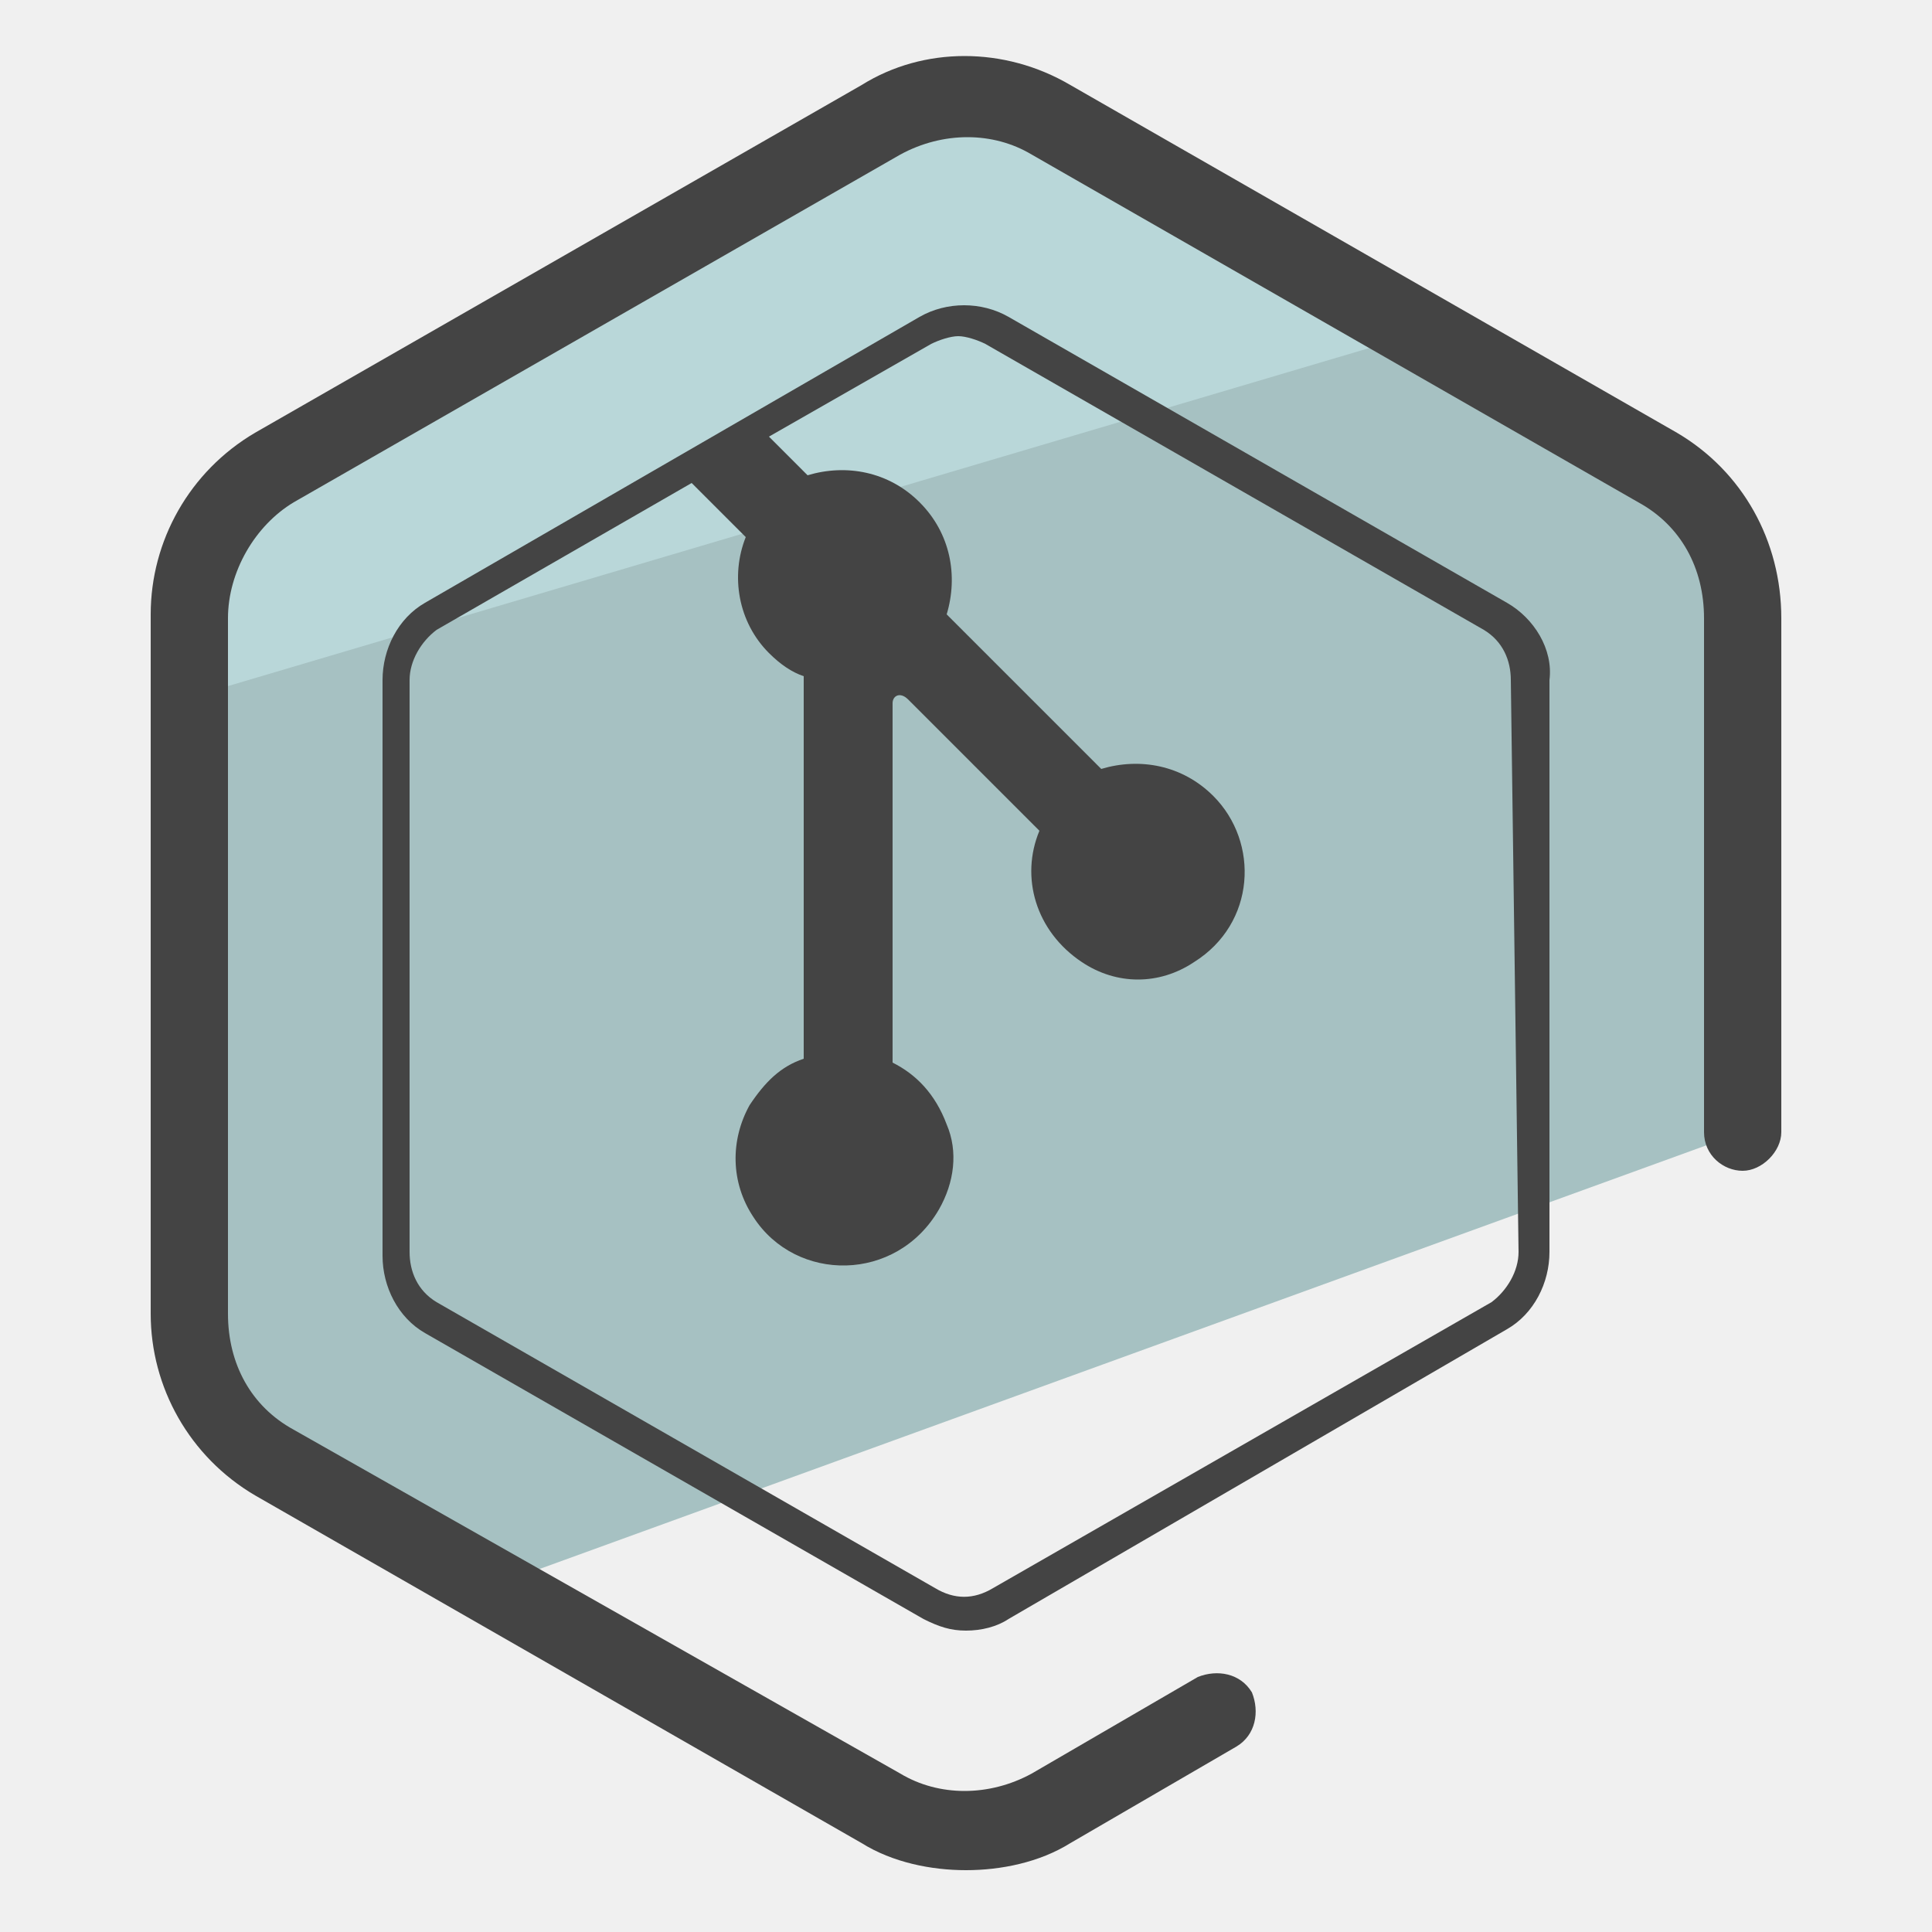
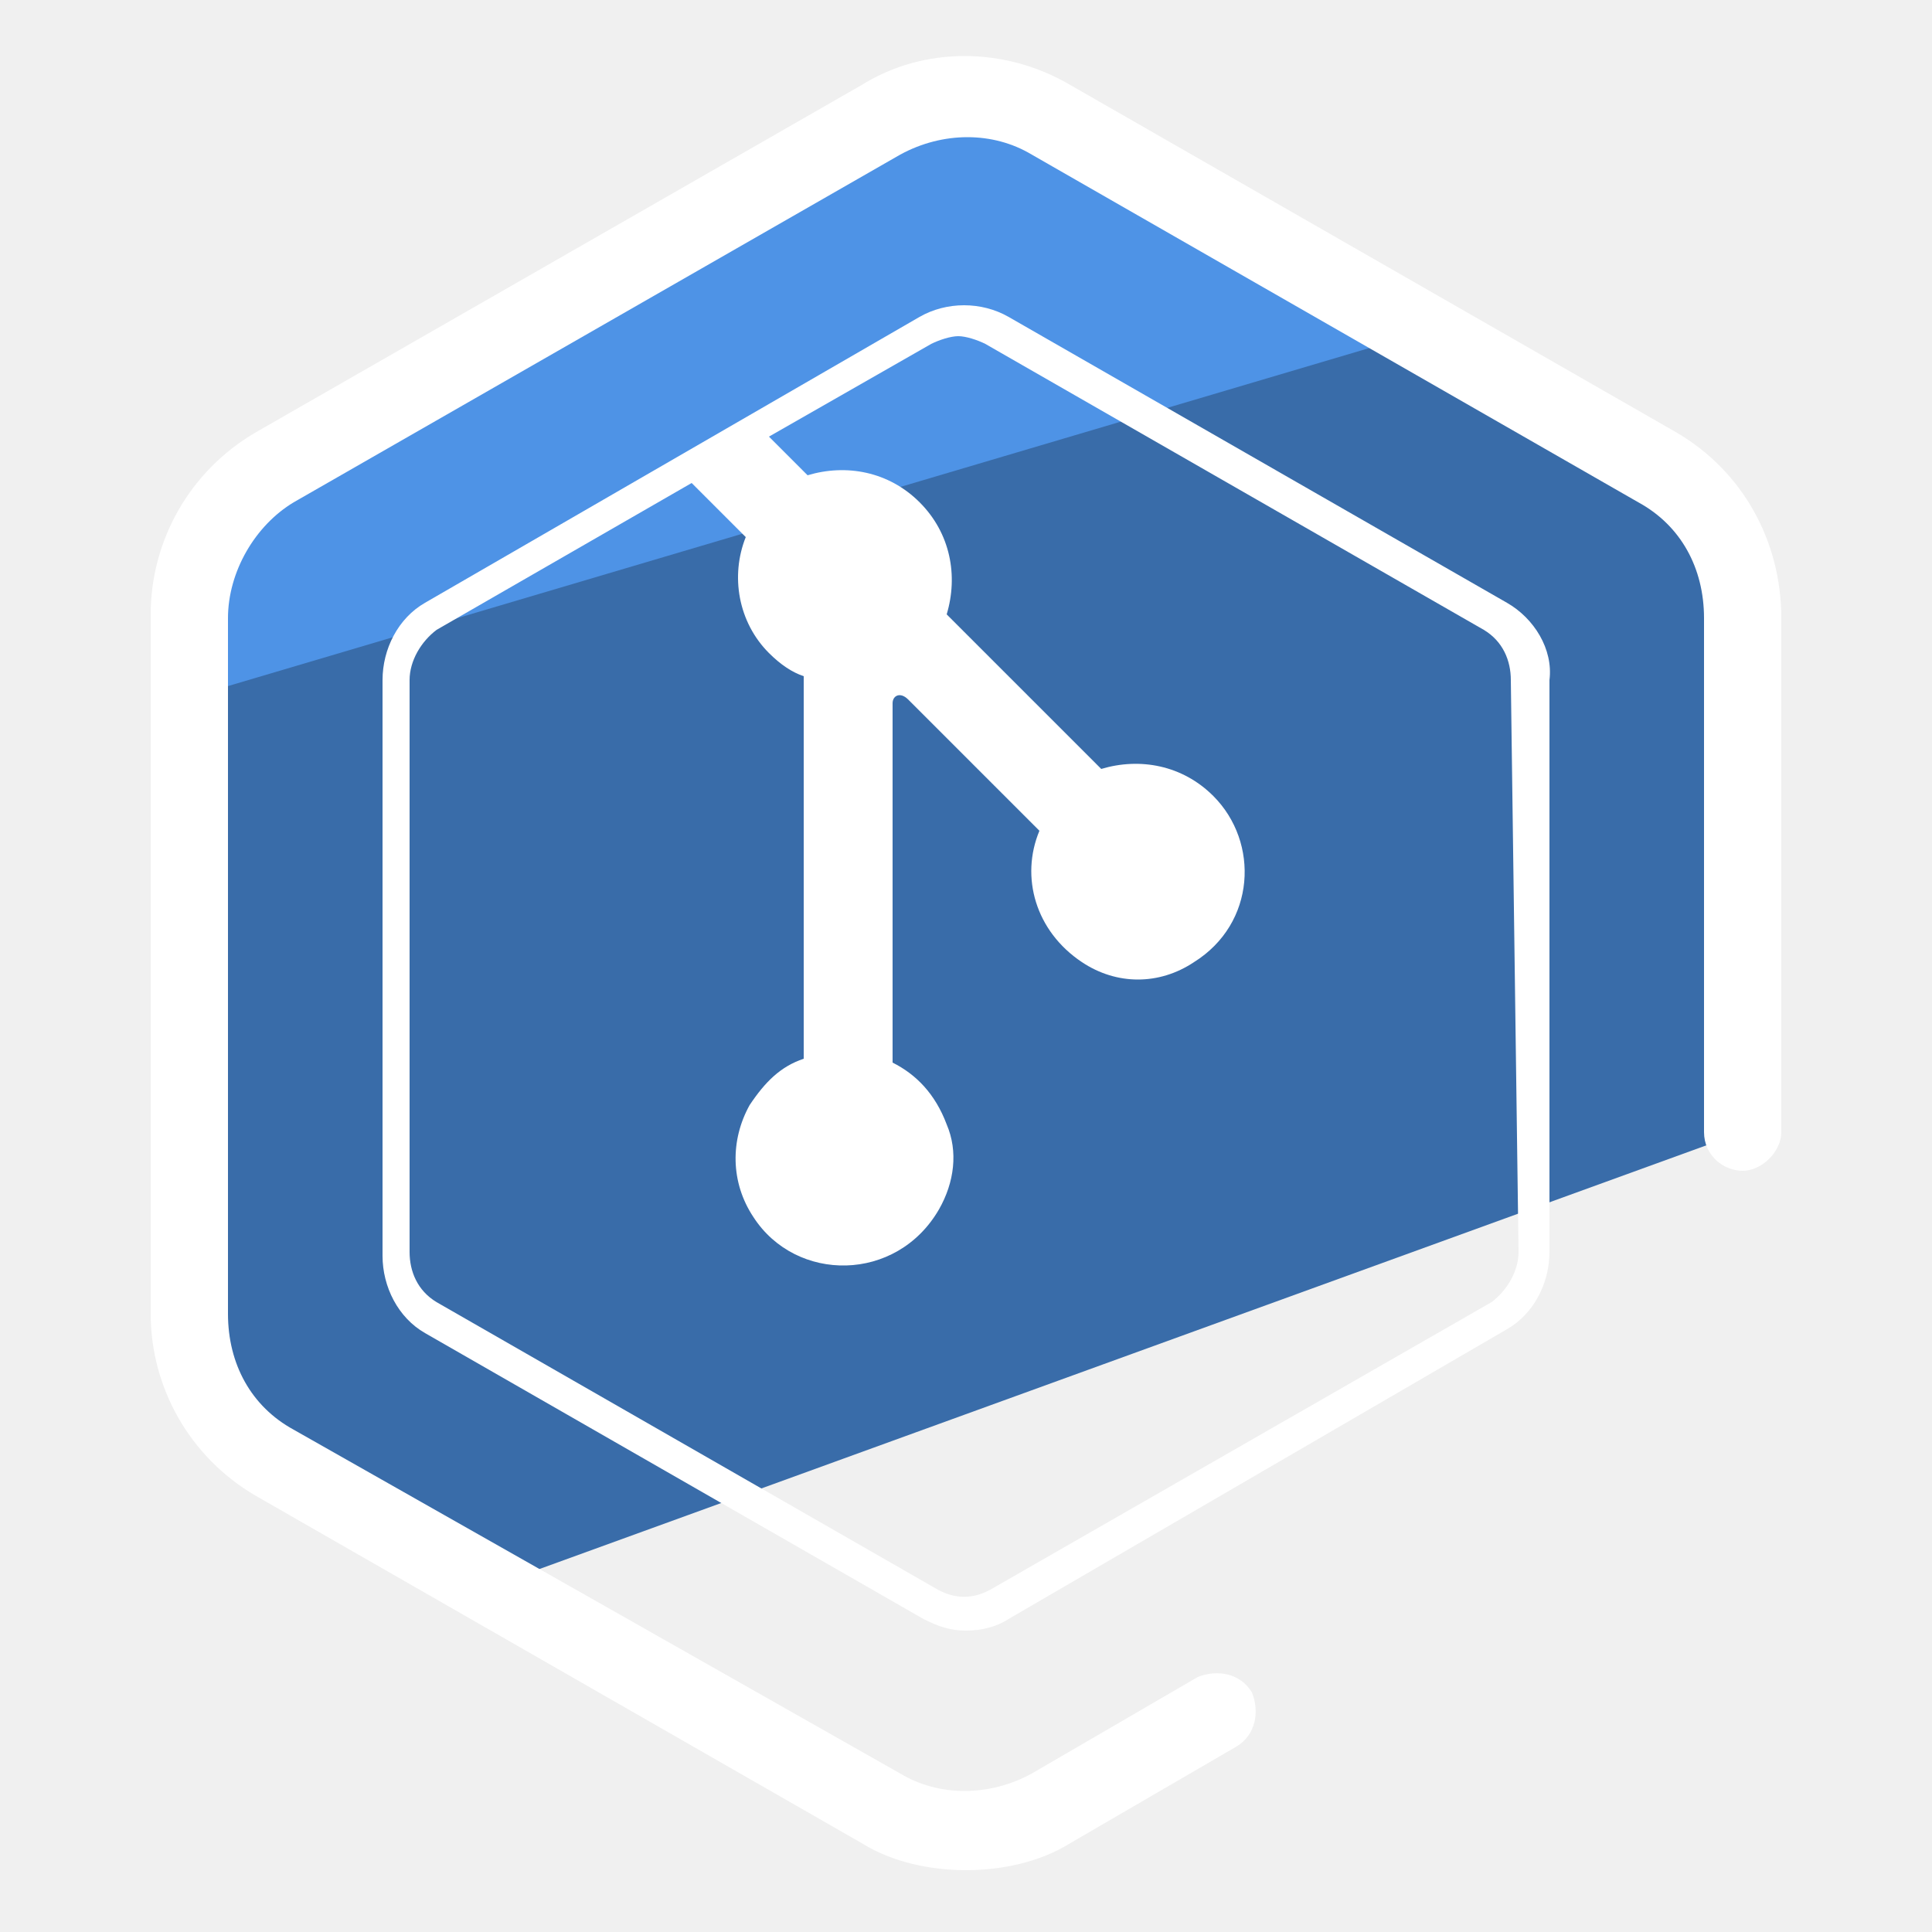
<svg xmlns="http://www.w3.org/2000/svg" id="Layer_1" x="0" y="0" version="1.1" viewBox="0 0 50 50" xml:space="preserve">
-   <style>.st2{fill:#444}</style>
-   <path fill="#a6c1c2" d="M7.1 37.9l5.5 3.2 32.5-11.8V16c0-1.6-.8-3.1-2.2-3.8l-15.7-9c-1.4-.8-3.1-.8-4.4 0l-15.7 9c-1.4.8-2.2 2.3-2.2 3.8v18c0 1.6.8 3.1 2.2 3.9z" />
-   <path fill="#b9d7d9" d="M35.8 8.9l-8.1-5.4c-1.3-.9-3-1-4.4-.3l-16.2 8c-1.5.8-2.4 2.2-2.5 3.8l-.2 3.2 31.4-9.3z" />
+   <style>.st2{fill:#FFF}</style>
+   <path fill="#396ca9" d="M7.1 37.9l5.5 3.2 32.5-11.8V16c0-1.6-.8-3.1-2.2-3.8l-15.7-9c-1.4-.8-3.1-.8-4.4 0l-15.7 9c-1.4.8-2.2 2.3-2.2 3.8v18c0 1.6.8 3.1 2.2 3.9z" />
+   <path fill="#4e93e6" d="M35.8 8.9l-8.1-5.4c-1.3-.9-3-1-4.4-.3l-16.2 8c-1.5.8-2.4 2.2-2.5 3.8l-.2 3.2 31.4-9.3z" />
  <path d="M43.4 11.2l-15.7-9c-1.7-1-3.8-1-5.4 0l-15.7 9c-1.7 1-2.7 2.8-2.7 4.7V34c0 1.9 1 3.7 2.7 4.7l15.7 9c.8.5 1.8.7 2.7.7s1.9-.2 2.7-.7l4.3-2.5c.5-.3.6-.9.4-1.4-.3-.5-.9-.6-1.4-.4l-4.3 2.5c-1.1.6-2.4.6-3.4 0L7.6 37c-1.1-.6-1.7-1.7-1.7-3V16c0-1.2.7-2.4 1.7-3l15.7-9c1.1-.6 2.4-.6 3.4 0l15.7 9c1.1.6 1.7 1.7 1.7 3v13.3c0 .6.5 1 1 1s1-.5 1-1V16c0-2-1-3.8-2.7-4.8z" class="st2" />
  <path d="M39 15.6L26.1 8.2c-.7-.4-1.6-.4-2.3 0L11 15.6c-.7.4-1.1 1.2-1.1 2v14.9c0 .8.4 1.6 1.1 2l12.9 7.4c.4.2.7.3 1.1.3s.8-.1 1.1-.3L39 34.4c.7-.4 1.1-1.2 1.1-2V17.6c.1-.8-.4-1.6-1.1-2zm.3 16.8c0 .5-.3 1-.7 1.3l-12.9 7.4c-.5.3-1 .3-1.5 0l-12.9-7.4c-.5-.3-.7-.8-.7-1.3V17.6c0-.5.3-1 .7-1.3l6.6-3.8 1.4 1.4c-.4 1-.2 2.2.6 3 .3.3.6.5.9.6v9.9c-.6.2-1 .6-1.4 1.2-.5.9-.5 2 .1 2.9 1.1 1.7 3.7 1.7 4.8-.2.4-.7.5-1.5.2-2.2-.3-.8-.8-1.3-1.4-1.6v-9.3c0-.2.2-.3.4-.1l3.4 3.4c-.5 1.2-.1 2.6 1.1 3.4.9.6 2 .6 2.9 0 1.6-1 1.7-3.1.5-4.3-.8-.8-1.9-1-2.9-.7l-4-4c.3-1 .1-2.1-.7-2.9-.8-.8-1.9-1-2.9-.7l-1-1 4.2-2.4c.2-.1.5-.2.7-.2s.5.1.7.2l12.9 7.4c.5.3.7.8.7 1.3l.2 14.8z" class="st2" />
</svg>
